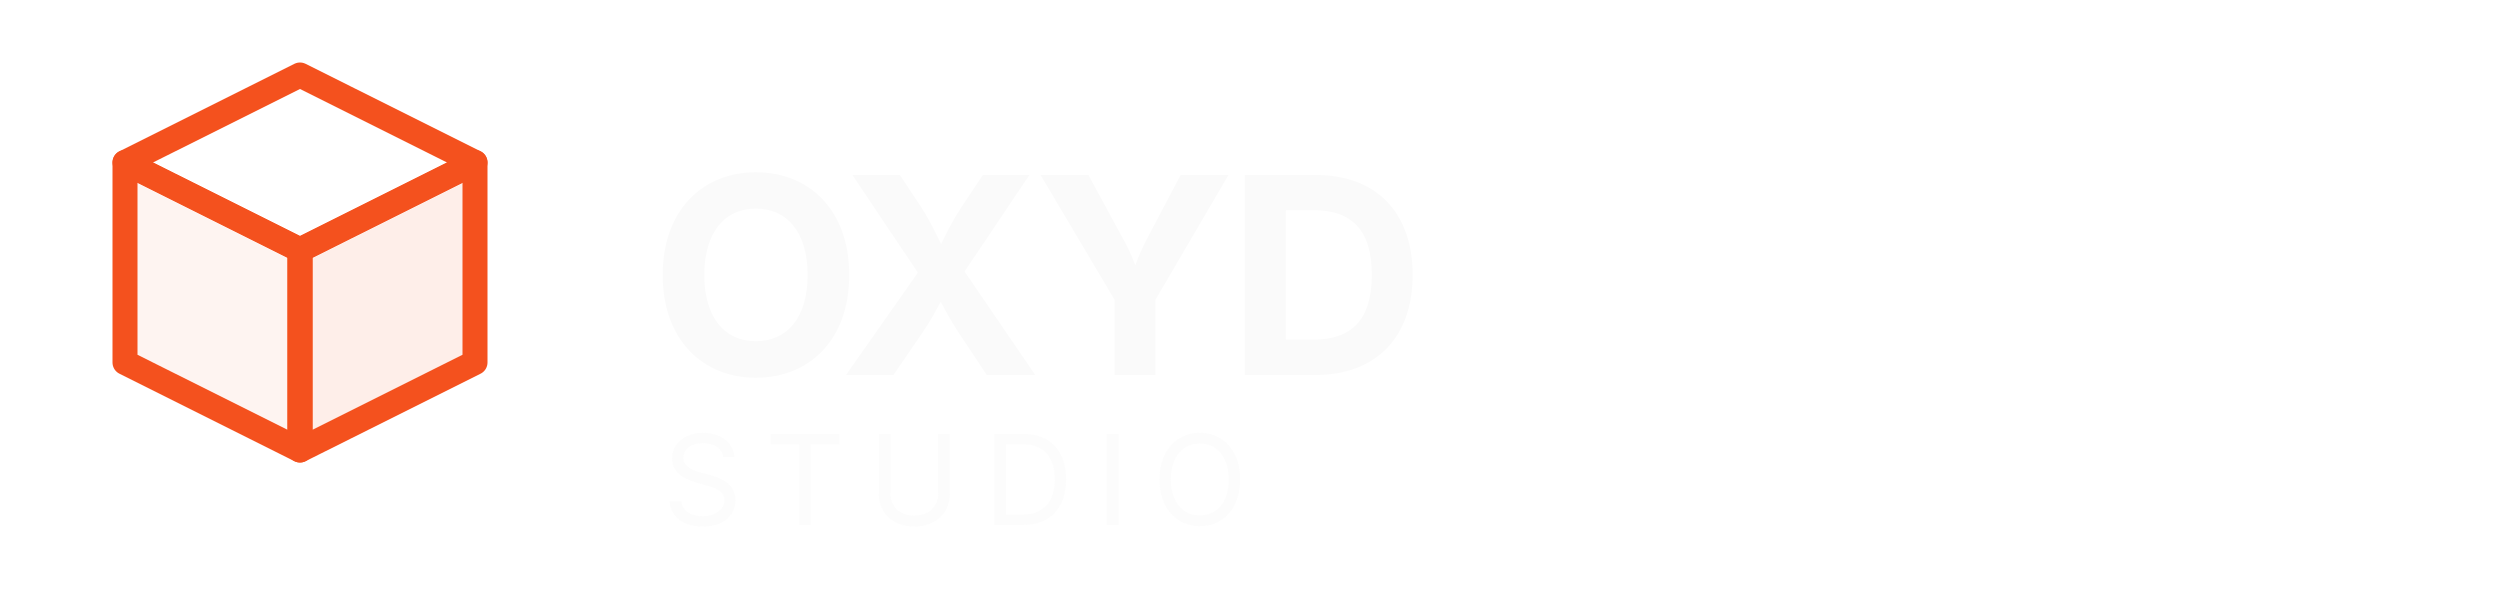
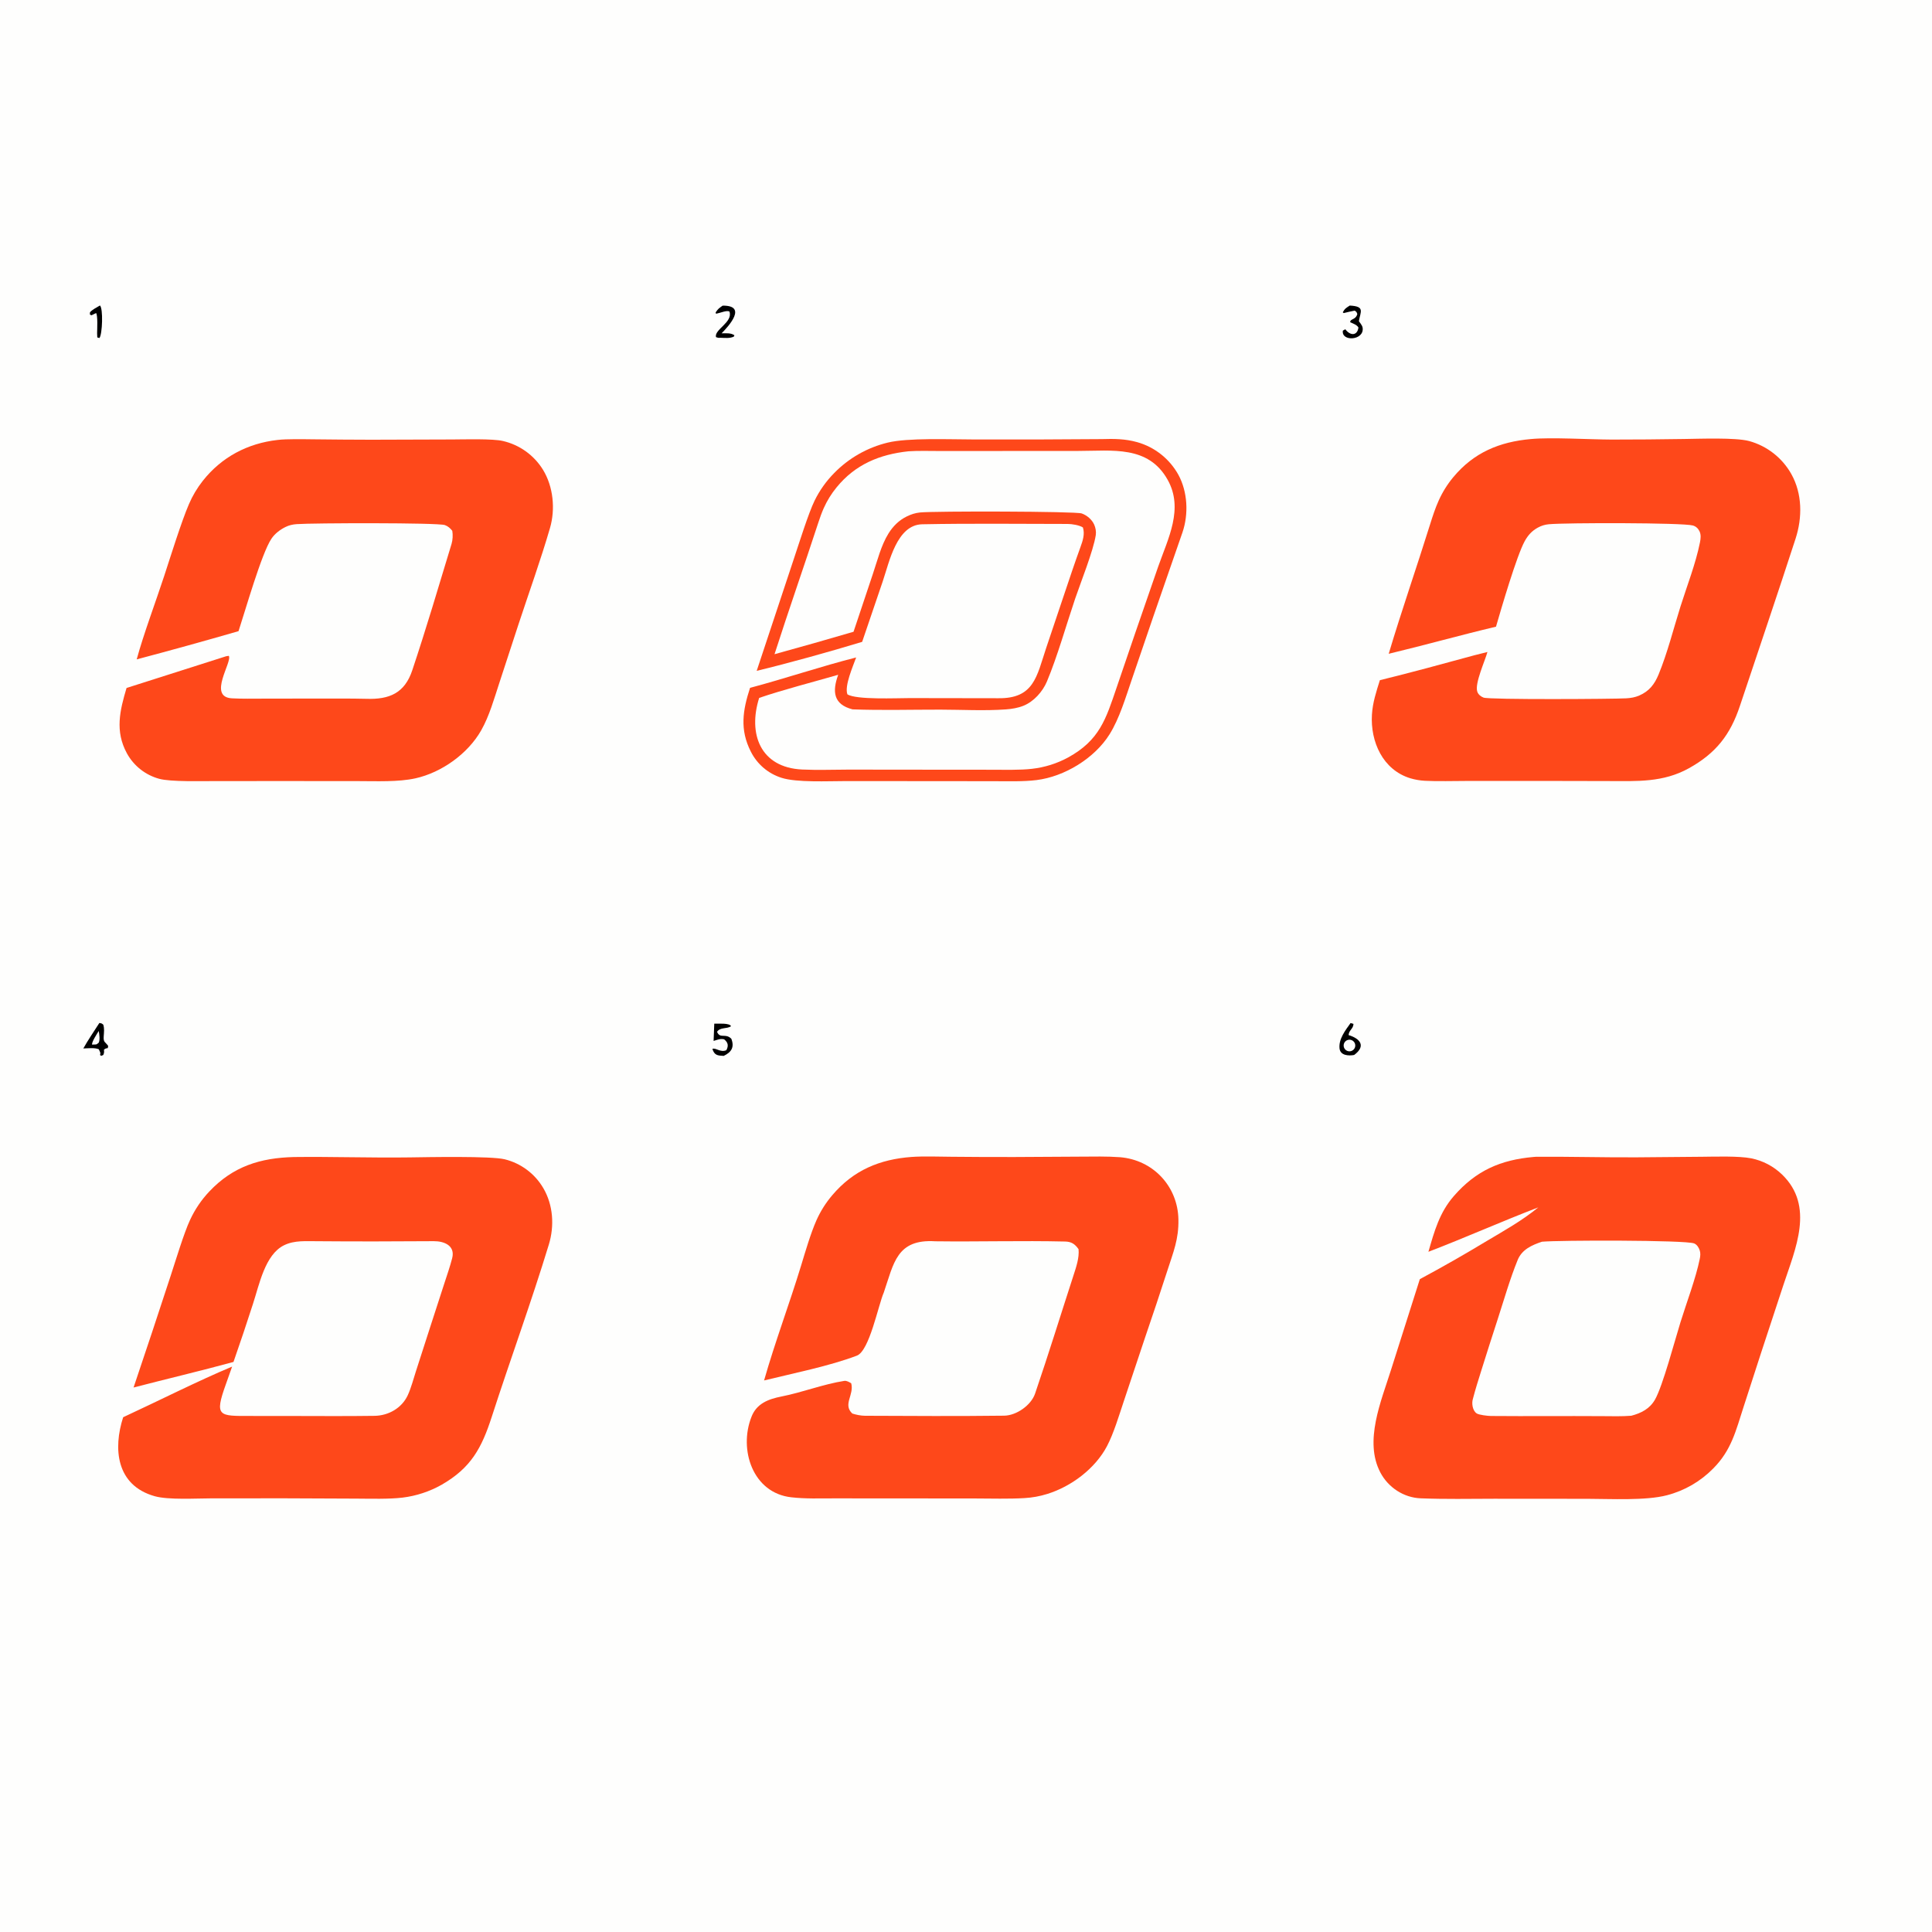
- <svg xmlns="http://www.w3.org/2000/svg" viewBox="0 0 200 48" fill="none">
-   <polygon points="24,6 10,13 24,20 38,13" stroke="#F4511E" stroke-width="2" stroke-linejoin="round" />
-   <polygon points="10,13 10,29 24,36 24,20" stroke="#F4511E" stroke-width="2" stroke-linejoin="round" fill="rgba(244,81,30,0.06)" />
-   <polygon points="38,13 38,29 24,36 24,20" stroke="#F4511E" stroke-width="2" stroke-linejoin="round" fill="rgba(244,81,30,0.10)" />
-   <text x="52" y="30" font-family="'SF Pro Display', 'Inter', system-ui, sans-serif" font-size="22" font-weight="700" letter-spacing="-0.03em" fill="#FAFAFA">OXYD</text>
-   <text x="53" y="42" font-family="'SF Pro Text', 'Inter', system-ui, sans-serif" font-size="10" font-weight="400" letter-spacing="0.18em" fill="rgba(250,250,250,0.45)">STUDIO</text>
+ <svg xmlns="http://www.w3.org/2000/svg" width="1254" height="1254" viewBox="0 0 1254 1254">
+   <path fill="#FEFEFD" d="M0 0L1254 0L1254 1254L0 1254L0 0Z" />
+   <path fill="#FE481A" d="M995.418 750.942C995.809 750.906 996.573 750.825 997.124 750.822C1018.78 750.673 1040.39 751.296 1062.06 751.192L1104.86 750.821C1113.59 750.737 1128.61 750.252 1136.66 751.831C1144.18 753.35 1151.12 756.985 1156.65 762.31C1177.99 782.872 1165.28 810.6 1157.57 833.987L1142.99 878.301L1131.73 913.082C1126.7 928.581 1123.87 941.16 1112.08 953.062C1103.81 961.52 1093.39 967.557 1081.95 970.52C1068.3 974.113 1045.25 972.858 1030.35 972.829L969.738 972.785C953.912 972.828 937.916 973.133 922.123 972.513C911.064 972.079 901.019 965.44 895.911 955.681C885.285 935.384 896.455 909.505 902.853 889.18L921.568 830.259C936.224 822.399 950.674 814.16 964.904 805.551C976.873 798.425 987.633 792.493 998.469 783.673C974.446 792.871 950.918 803.4 927.138 812.498C931.002 799.148 934.3 787.038 943.671 776.286C958.136 759.689 974.119 752.813 995.418 750.942Z" />
+   <path fill="#FEFEFD" d="M1000.84 805.961C1011.49 804.92 1094.04 804.82 1099.61 807.065C1101.44 807.799 1102.65 809.776 1103.24 811.59C1103.83 813.412 1103.64 815.274 1103.26 817.117C1100.69 829.758 1094.66 845.592 1090.75 858.193C1087.2 869.604 1079.24 899.606 1074.22 908.416C1070.82 914.399 1065.22 917.24 1058.83 918.91C1052.79 919.405 1046.11 919.211 1040.02 919.17C1015.93 919.007 991.826 919.283 967.739 919.071C965.652 919.053 960.046 918.403 958.515 917.429C955.751 915.669 955.065 910.734 956.05 907.838C957.632 901.715 959.488 895.932 961.332 890.007C964.854 878.743 968.444 867.5 972.103 856.28C976.133 843.829 980.153 829.833 985.082 817.79C987.864 810.991 994.274 808.145 1000.84 805.961Z" />
+   <path fill="#FE481A" d="M714.997 285.015C723.082 284.774 730.212 284.788 738.066 286.976C749.454 290.165 759.092 297.781 764.827 308.124C770.912 319.251 771.538 333.75 767.511 345.542C761.288 363.763 754.785 381.962 748.569 400.196L734.586 441.144C730.64 452.628 726.579 466.407 720.157 476.651C710.397 492.218 690.952 504.073 672.78 506.325C664.097 507.4 654.174 507.055 645.388 507.052L603.492 507.007L548.598 506.981C537.639 506.974 516.985 508.023 507.213 504.834C498.579 502.095 491.419 495.982 487.36 487.885C480.036 473.565 482.093 461.005 486.831 446.465C509.637 440.397 533.08 432.457 555.698 426.735C553.598 432.593 548.004 445.222 550.018 450.671C555.77 454.319 581.971 453.12 590.319 453.109L647.627 453.198C671.207 453.619 672.858 439.057 679.042 420.574L690.444 386.642C693.979 376.124 697.471 365.617 701.258 355.186C702.757 351.057 704.27 346.679 702.877 342.344C700.549 340.845 695.762 340.081 692.963 340.079C661.538 340.059 629.994 339.665 598.587 340.291C582.059 340.621 577.225 364.767 572.941 377.396L559.599 416.607C539.414 422.757 511.765 430.465 491.144 435.425L515.419 362.26C518.555 352.925 524.763 333.006 528.728 324.947C531.98 318.309 536.29 312.245 541.49 306.992C550.99 297.284 563.034 290.449 576.241 287.272C589.305 284.095 616.105 285.219 630.615 285.228C658.743 285.334 686.871 285.263 714.997 285.015Z" />
+   <path fill="#FEFEFD" d="M589.58 292.927C595.528 292.486 604.085 292.736 610.173 292.736L647.801 292.719L699.932 292.685C722.009 292.675 745.282 288.965 757.868 311.386C768.43 330.199 758.141 349.499 751.714 367.848L736.761 411.098L724.782 446.228C717.806 466.74 713.704 480.453 693.231 491.678C685.969 495.605 678.019 498.096 669.814 499.013C661.996 499.919 651.972 499.616 643.868 499.613L603.434 499.582L550.774 499.527C540.825 499.544 530.589 499.942 520.659 499.473C493.347 498.184 485.419 476.159 492.748 452.988C507.894 447.789 528.41 442.513 544.044 437.986C540.096 448.862 540.913 457.227 553.36 460.428C572.269 461.132 591.396 460.577 610.336 460.604C624.385 460.625 638.958 461.459 652.925 460.446C656.722 460.171 660.718 459.515 664.258 458.096C670.991 455.397 676.755 448.936 679.526 442.331C686.302 426.185 692.106 405.556 697.804 388.716C701.369 378.18 709.674 357.529 711.234 347.308C711.579 345.048 711.115 342.548 710.188 340.475C708.717 337.185 705.487 334.467 702.119 333.265C698.11 331.834 606.317 331.658 597.091 332.633C594.028 332.956 591.329 333.848 588.566 335.199C583.503 337.675 579.668 341.497 576.699 346.251C571.888 353.957 569.465 363.904 566.564 372.493L554.002 410.062C536.948 415.062 519.851 419.917 502.714 424.625C511.854 396.16 521.777 367.875 531.067 339.453C532.126 336.211 533.292 332.9 534.678 329.783C536.831 324.978 539.61 320.479 542.943 316.402C555.085 301.451 570.923 294.934 589.58 292.927Z" />
+   <path fill="#FE481A" d="M993.654 284.976C1006.72 283.731 1031.89 285.274 1046.09 285.314C1061.78 285.316 1077.48 285.19 1093.17 284.938C1103.58 284.799 1126.47 283.923 1135.29 286.259C1146.93 289.454 1156.8 297.175 1162.7 307.698C1169.84 320.475 1169.91 335.867 1165.46 349.596C1153.68 385.909 1141.39 422.006 1129.31 458.232C1123.06 476.976 1113.75 488.89 1096.25 498.627C1079.47 507.959 1062.67 507.007 1044.15 506.963L1005.49 506.882L952.285 506.889C944.029 506.886 932.677 507.234 924.83 506.783C921.625 506.61 918.451 506.061 915.374 505.147C897.484 499.663 889.426 481.373 890.478 463.845C890.948 456.018 893.3 448.896 895.635 441.487C915.491 436.627 937.212 430.713 956.952 425.319L965.448 423.183C963.88 428.97 957.119 443.577 958.836 448.871C959.442 450.741 961.115 452.089 962.908 452.784C966.67 454.243 1047.73 453.739 1055.59 453.255C1058.59 453.07 1061.22 452.642 1063.99 451.441C1070.5 448.621 1073.94 444.093 1076.56 437.721C1082.32 423.708 1086.18 408.181 1090.74 393.675C1095.01 380.121 1100.57 366.059 1103.37 352.159C1103.86 349.723 1104.2 347.11 1103.07 344.785C1102.19 342.97 1100.73 341.618 1098.77 341.074C1092.1 339.221 1016.3 339.242 1005.33 340.263C1002.73 340.505 1000.43 341.219 998.143 342.474C994.289 344.59 991.746 347.426 989.636 351.264C984.397 360.793 974.432 394.909 971.007 406.76C947.796 412.261 924.647 418.781 901.361 424.356C909.741 396.276 919.464 368.432 928.193 340.45C929.785 335.349 931.554 329.899 933.742 325.04C936.198 319.541 939.393 314.402 943.239 309.766C956.579 293.689 973.314 286.768 993.654 284.976Z" />
+   <path fill="#FE481A" d="M190.827 750.991C215.315 750.683 241.326 751.59 266.007 751.233C277.639 751.065 318.824 750.258 327.623 752.466C338.159 755.075 347.191 761.834 352.666 771.206C359.079 782.166 359.923 795.678 356.252 807.743C344.831 845.283 331.247 882.283 319.184 919.617C312.628 939.907 305.699 952.792 286.597 963.737C278.805 968.126 270.228 970.948 261.352 972.044C252.4 973.117 240.618 972.746 231.362 972.706L185.058 972.513L137.57 972.531C127.522 972.541 109.347 973.656 100.409 971.138C75.245 964.046 73.391 940.086 79.943 919.882C102.102 909.641 128.796 896.141 150.657 887.024L146.643 898.356C139.002 919.596 142.033 919.08 162.597 919.047L189.371 919.069C207.285 919.093 225.164 919.231 243.116 918.977C252.117 918.849 260.808 913.977 264.678 905.571C266.835 900.886 268.381 894.987 269.978 890.007L279.002 862.015L288.353 833.178C290.144 827.692 292.039 822.26 293.486 816.671C295.587 808.555 288.398 805.564 281.569 805.606C256.469 805.763 231.393 805.859 206.292 805.635C198.816 805.701 191.275 804.865 184.35 808.263C171.992 814.327 168.279 833.899 164.179 846.366C160.127 858.961 155.918 871.505 151.552 883.995C130.259 889.818 108.165 895.003 86.691 900.59C94.833 876.48 102.853 852.33 110.75 828.139C113.891 818.61 119.399 800.259 123.361 791.822C126.493 785.041 130.705 778.814 135.833 773.383C151.281 756.998 169.029 751.532 190.827 750.991Z" />
+   <path fill="#FE481A" d="M180.172 285.558C186 284.842 197.206 285.093 203.219 285.145C215.806 285.298 228.392 285.387 240.979 285.412L293.763 285.245C301.221 285.212 319.93 284.667 326.444 286.238C337.265 288.736 346.633 295.467 352.451 304.926C359.194 315.961 360.522 330.539 356.986 342.715C350.949 363.505 343.339 384.558 336.564 405.156L324.105 443.247C320.741 453.469 317.634 464.676 312.357 473.994C303.752 489.19 286.696 501.398 269.672 505.184C258.571 507.654 244.181 507.003 232.693 506.995L189.202 506.96L139.738 506.975C131.229 506.974 110.702 507.55 103.292 505.482C94.381 503.044 86.839 497.098 82.388 489.004C74.504 474.567 77.78 461.191 82.138 446.544L146.805 425.942L148.499 425.679C150.992 429.555 134.479 452.417 150.583 453.265C157.395 453.624 164.185 453.465 171.005 453.458L207.152 453.403C217.254 453.387 227.701 453.349 237.788 453.576C252.728 454.089 262.638 449.91 267.596 435.061C276.643 407.969 284.798 380.37 293.09 353.026C293.857 350.494 294.025 347.112 293.557 344.518C292.219 342.863 290.793 341.539 288.741 340.812C284.181 339.197 202.911 339.446 192.657 340.189C189.985 340.383 187.704 340.871 185.298 342.057C181.753 343.803 178.395 346.367 176.177 349.665C169.758 359.206 159.205 396.383 154.825 409.669C132.861 416.018 110.827 422.123 88.728 427.983C93.081 411.882 101.24 390.158 106.612 373.728C110.659 361.35 117.804 338.394 122.633 327.222C124.953 321.798 127.982 316.705 131.641 312.077C143.844 296.635 160.735 287.746 180.172 285.558Z" />
+   <path fill="#FE481A" d="M591.618 750.941C599.225 750.39 609.761 750.746 617.571 750.819C631.243 750.958 644.915 751.013 658.587 750.984L701.187 750.741C709.88 750.688 718.486 750.494 726.935 751.105C748.454 752.86 764.481 769.992 764.873 791.521C765.109 804.448 761.583 812.637 757.706 824.702C752.979 839.306 748.127 853.869 743.15 868.39L729.375 909.636C726.327 918.731 722.862 930.353 718.551 938.578C710.89 953.196 695.356 964.857 679.719 969.682C674.921 971.188 669.955 972.09 664.934 972.366C655.141 972.978 642.946 972.635 632.956 972.613L583.335 972.569L541.126 972.546C531.823 972.55 522.812 972.888 513.633 971.85C488.535 969.08 479.419 940.87 487.709 919.757C491.003 910.982 498.748 908.087 507.266 906.413C520.879 903.738 534.282 898.429 547.993 896.287C549.52 896.048 551.228 897.075 552.501 897.837C554.522 905.455 546.874 911.533 553.204 917.478C555.621 918.277 558.812 918.915 561.398 918.927C591.511 919.072 621.674 919.233 651.784 918.871C659.702 918.775 669.24 912.143 671.834 904.549C680.516 879.131 688.464 853.365 696.767 827.813C698.489 822.508 700.612 816.405 700.047 810.791C697.74 807.515 695.474 805.907 691.277 805.837C663.476 805.183 634.814 806.034 607.09 805.679C581.915 804.096 580.148 820.018 573.629 838.967C570.084 846.999 564.352 876.783 556.173 879.905C538.484 886.656 514.426 891.454 495.936 896.009C503.027 871.077 512.418 846.256 519.98 821.4C522.752 812.287 526.161 800.58 529.936 792.034C532.592 786.083 536.097 780.549 540.341 775.605C554.056 759.505 570.94 752.496 591.618 750.941Z" />
+   <path d="M876.63 664.006L878.505 664.605C878.349 667.835 875.544 668.584 875.329 671.841C882.966 674.185 886.729 678.974 878.94 684.742C875.442 685.414 869.936 685.176 869.451 680.497C868.813 674.335 873.273 668.725 876.63 664.006Z" />
+   <path fill="#FEFEFD" d="M874.359 675.159C875.63 674.59 877.112 674.768 878.213 675.621C879.314 676.474 879.857 677.864 879.625 679.237C879.392 680.611 878.423 681.745 877.103 682.189C875.192 682.831 873.114 681.86 872.38 679.982C871.647 678.104 872.518 675.981 874.359 675.159Z" />
+   <path d="M64.481 663.993C65.961 664.23 65.894 664.148 67.041 665.088C67.823 667.655 67.495 670.001 67.31 672.668C67.027 676.744 68.362 676.221 70.219 678.873L69.962 680.283C68.343 680.572 68.892 680.346 67.489 681.25C67.569 683.068 67.699 683.096 67.047 684.75L65.695 685.319L64.955 684.793L65.155 683.48C64.682 682.133 64.709 682.209 64.071 680.988C61.178 679.918 57.372 680.429 54.083 680.523C56.856 675.486 61.305 668.96 64.481 663.993Z" />
+   <path fill="#FEFEFD" d="M64.069 669.17C64.483 671.334 64.992 674.777 64.102 676.769C62.26 678.325 62.708 677.824 59.733 678.023C59.547 676.124 62.935 671.087 64.069 669.17Z" />
+   <path d="M463.607 664.437C466.118 664.489 473.708 663.885 474.472 666.095C471.673 668.016 467.464 666.549 465.413 669.726C467.388 674.496 470.868 670.343 474.682 674.23C476.827 679.768 474.708 682.955 469.731 685.347C465.755 685.15 463.733 684.986 462.385 680.817C464.519 679.818 467.563 683.346 471.451 681.651C473.006 678.758 472.58 676.601 469.995 674.579C467.455 674.028 465.719 674.862 463.181 675.629L463.607 664.437Z" />
+   <path d="M469.044 198.383C485.105 198.231 473.257 211.381 468.373 216.344C471.361 216.359 474.326 215.963 476.711 217.627L476.231 218.536C473.431 219.709 470.749 219.325 467.648 219.241C466.137 219.328 466.226 219.314 464.776 218.849C463.25 214.056 475.899 209.153 473.468 202.244C471.801 201.176 467.778 203.073 464.759 203.65L464.495 202.786C466.197 200.305 466.536 200.187 469.044 198.383Z" />
+   <path d="M876.09 198.334C886.175 198.851 883.009 202.234 882.019 208.44C881.978 208.693 884.19 210.911 884.444 212.767C885.58 221.064 870.504 221.925 871.609 214.616L873.179 213.695C876.415 218.048 880.98 218.04 881.727 212.579C880.681 210.785 878.375 210.073 876.382 209.161C876.273 206.755 879.931 207.806 880.993 203.818C880.3 202.183 880.704 202.678 879.294 201.61C876.811 202.084 874.64 202.59 872.186 203.201L871.546 202.726C872.881 200.255 873.808 199.807 876.09 198.334Z" />
+   <path d="M64.883 198.272C67.037 200.267 66.457 216.95 64.539 219.407L63.143 219.006L63.036 216.297C63.062 213.731 63.552 204.82 62.376 203.208L59.364 204.641L58.35 204.174L58.404 202.713C59.641 201.124 63.008 199.386 64.883 198.272Z" />
</svg>
